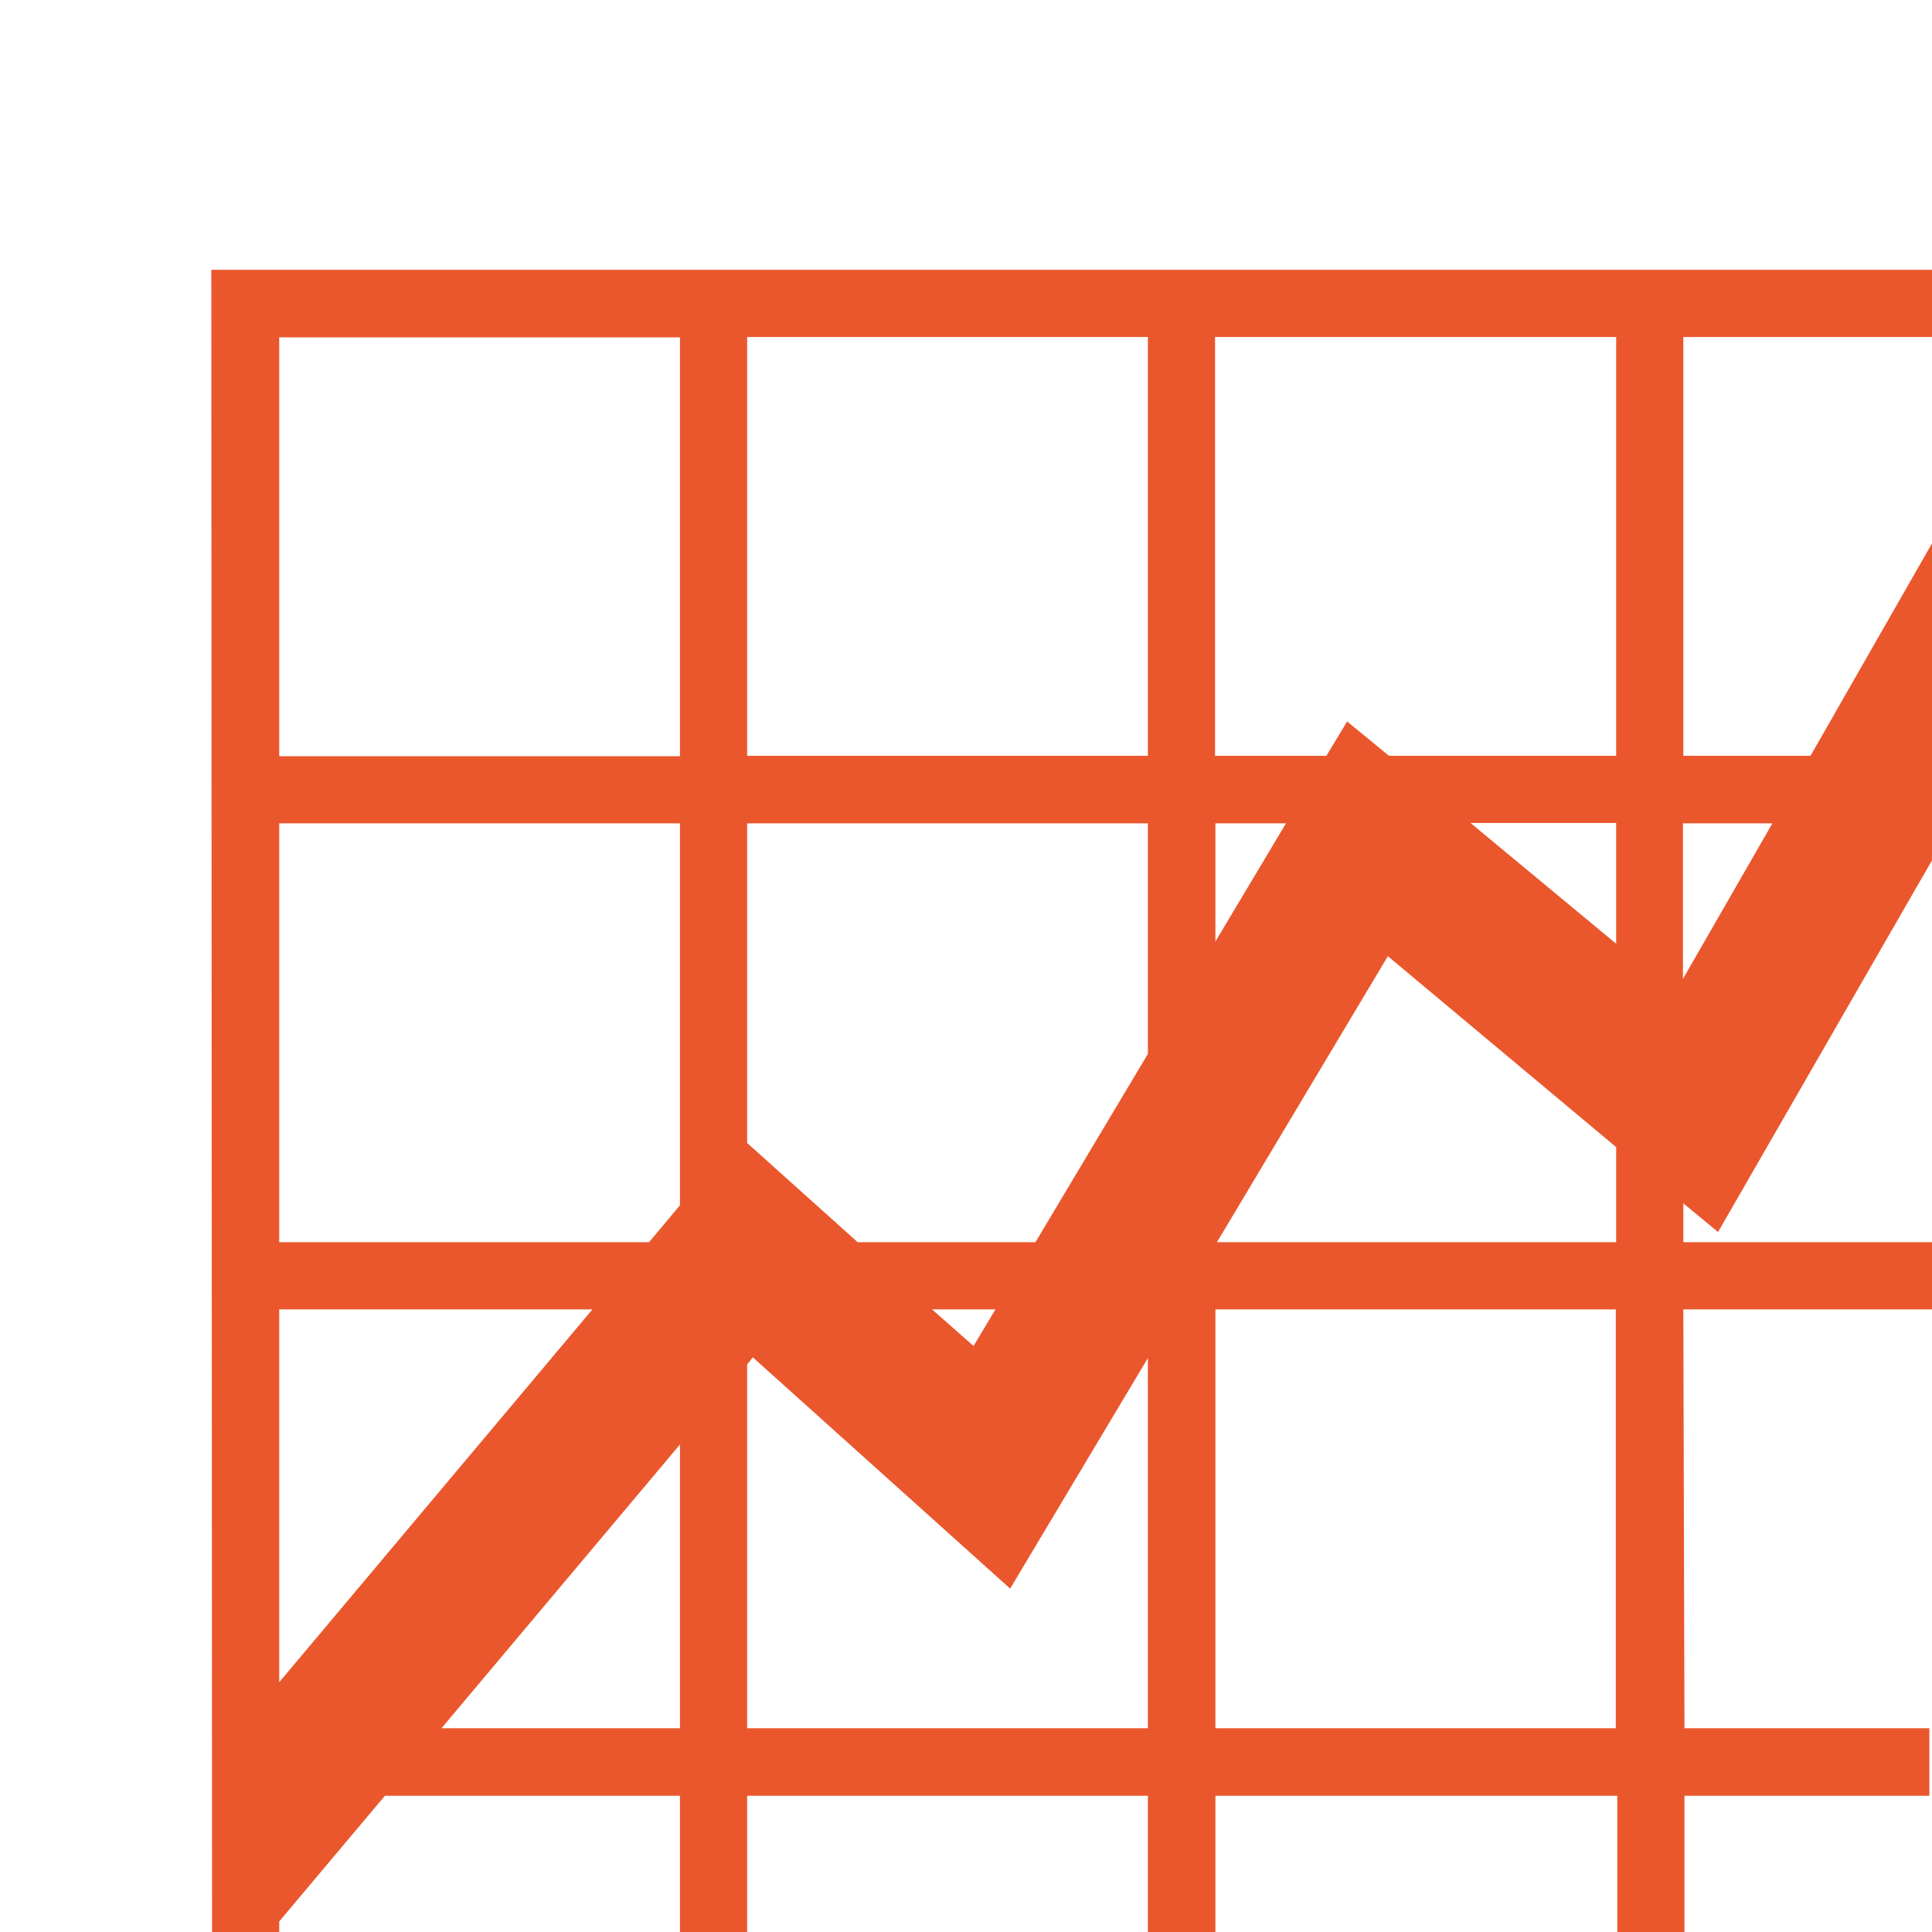
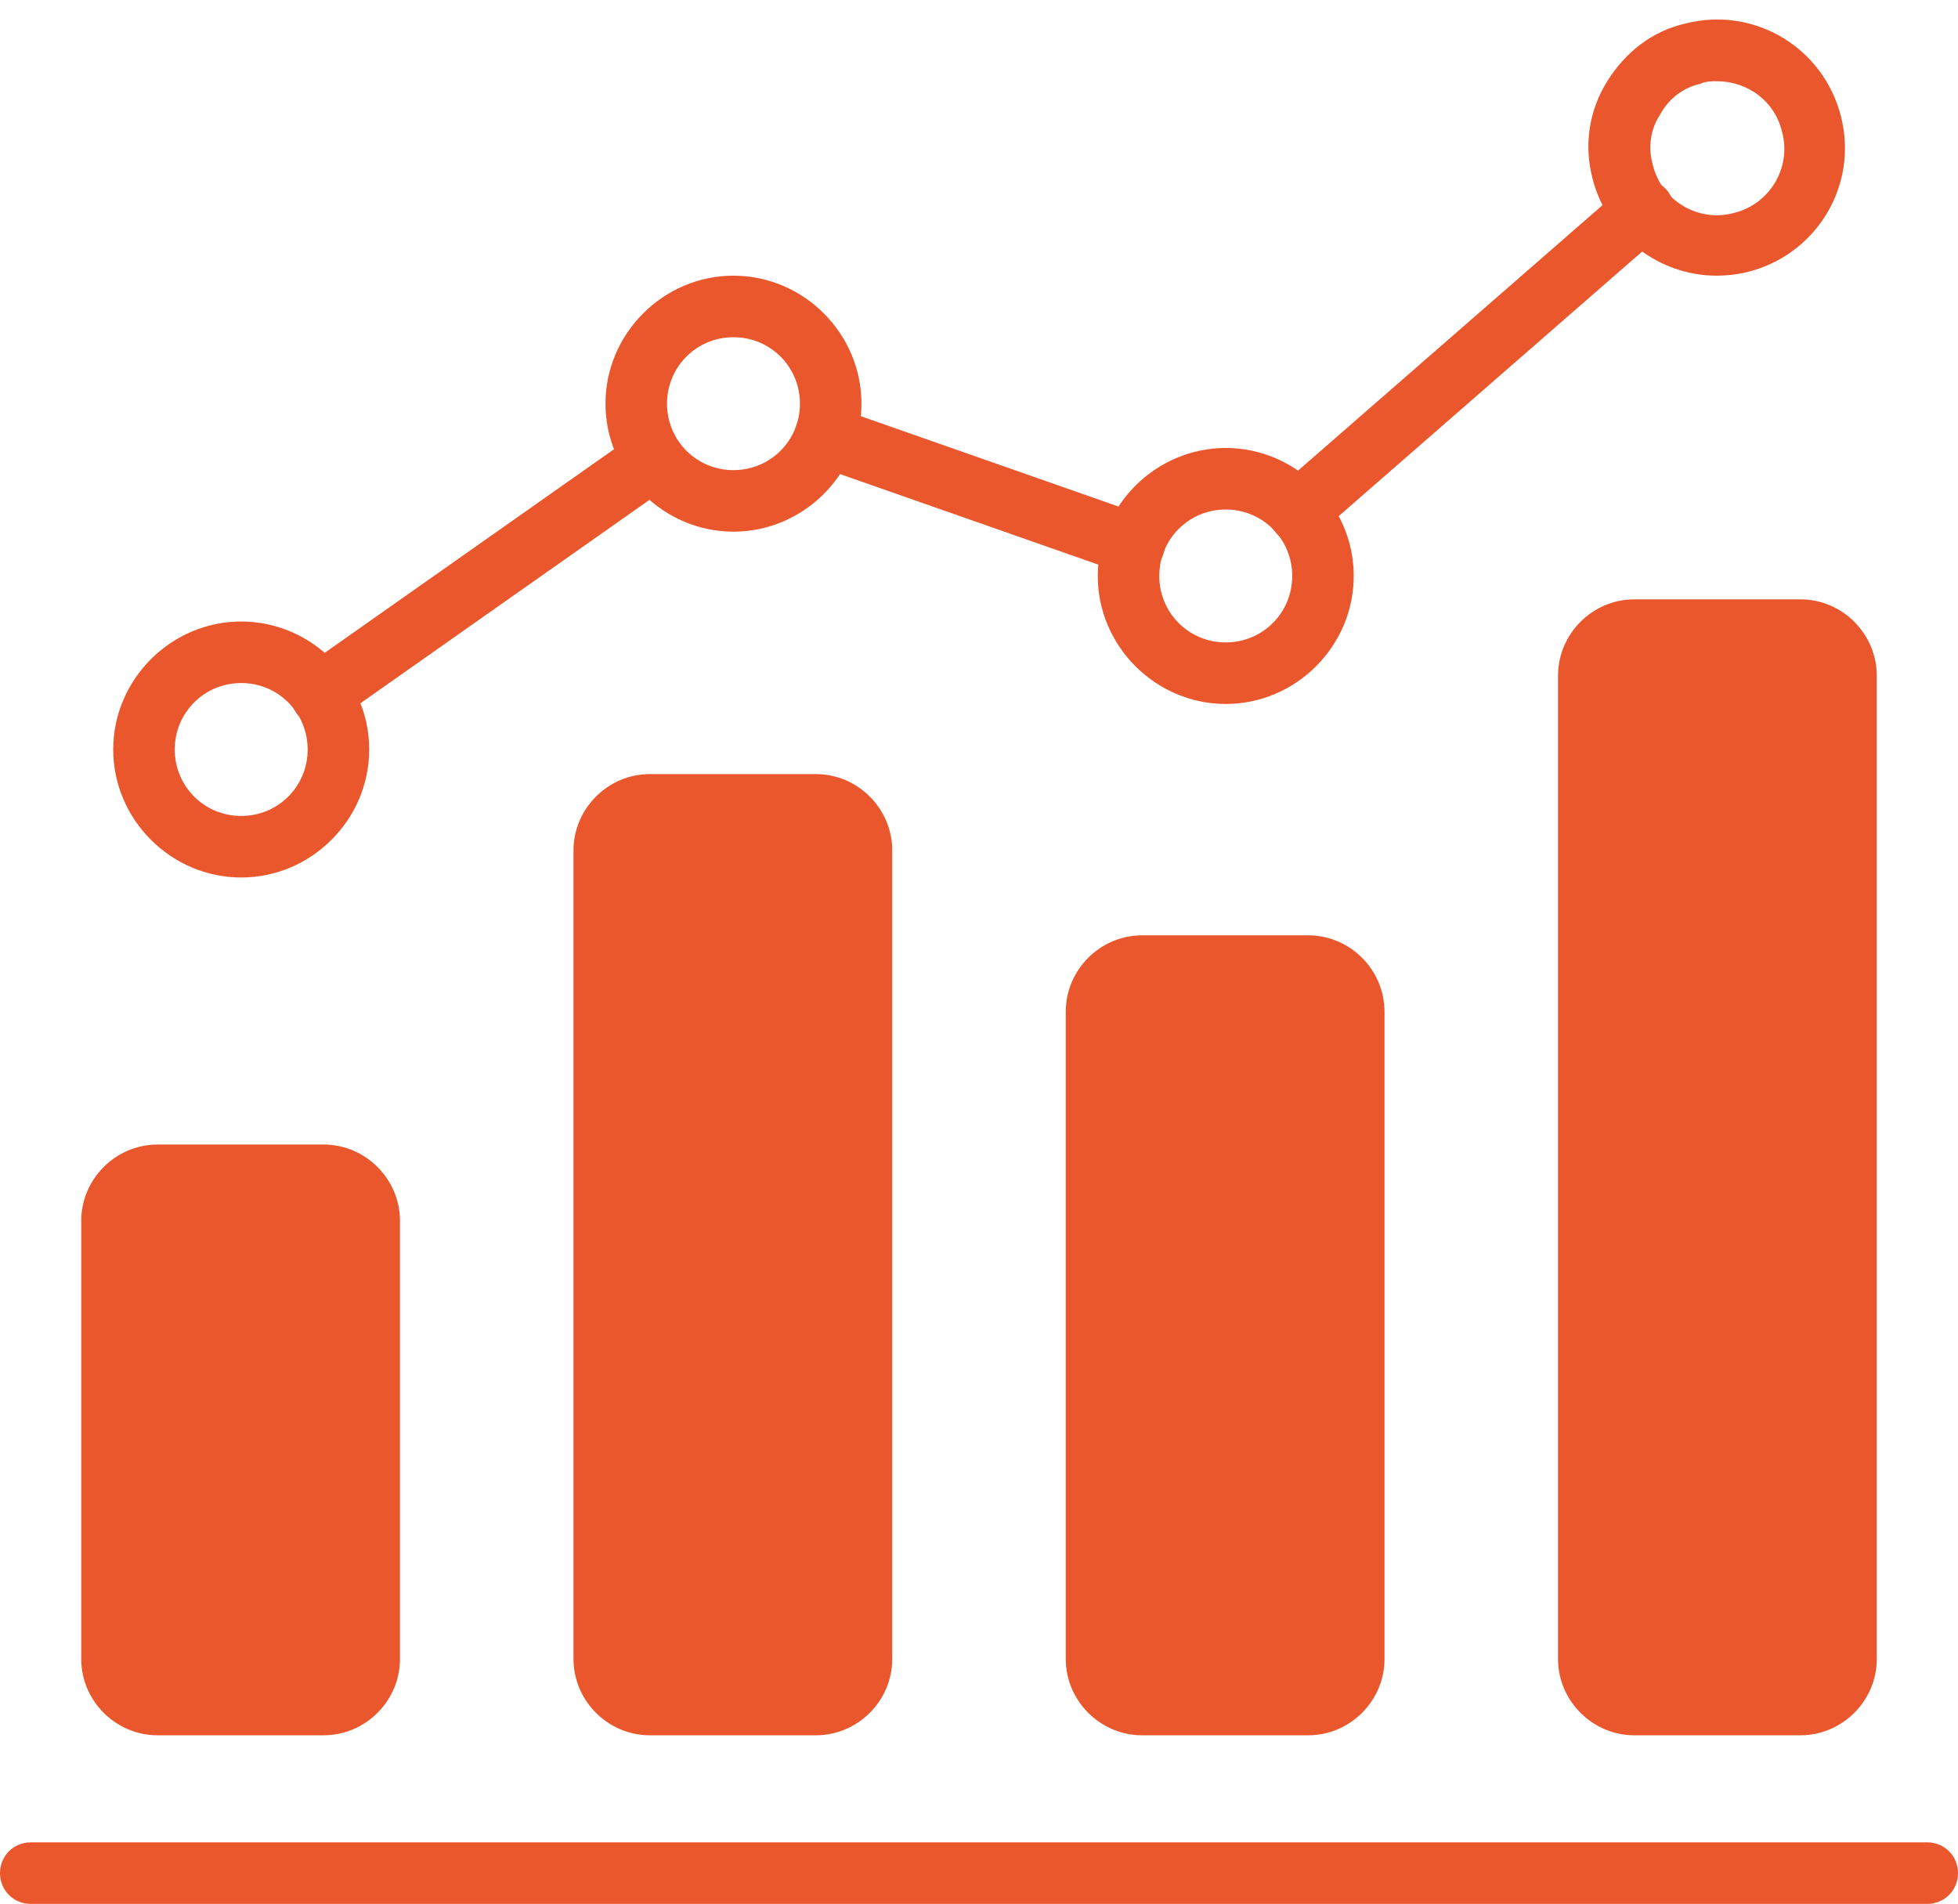
- <svg xmlns="http://www.w3.org/2000/svg" width="512" height="512" viewBox="-247 -247 512 512" xml:space="preserve">
-   <switch>
+ <svg xmlns="http://www.w3.org/2000/svg" id="Capa_2" version="1.1" viewBox="0 0 159.1 154.7">
+   <defs>
+     <style>
+       .st0 {
+         fill: #ea572d;
+       }
+     </style>
+   </defs>
+   <g id="Capa_1-2">
    <g>
-       <path fill="#EA572D" d="M-173 265v-2.8l28-33.3h78.2V265H-49v-36.1H57.2V265h17.9v-36.1h106.5V265h17.8v-36.1h64.9V211h-64.9l-.3-111H265V82.2h-65.9V71.9l9.2 7.6L265-19v-84l-32.2 56.3h-33.7v-111H265v-17.8h-456l.2 440.5h17.8zM199.1-28.8h23.6L199 12.4v-41.2zm-17.8 111H75.5l45.3-75.8L181.3 57v25.2zm0-79.1-38.6-32h38.6v32zM75.1-157.7h106.2v111h-60.2L110-55.8l-5.5 9.1H75v-111zm0 128.9h18.7L75.1 2.5v-31.3zM75 100h106.2v111H75.1V100zM-49-157.7H57.2v111H-49v-111zm0 128.9H57.2v61.1L27.4 82.2h-47.1L-49 55.9v-84.7zM16.8 100l-5.8 9.7L0 100h16.7zM-49 114.6l1.5-1.9L20.7 174l36.5-61.1V211H-49v-96.4zm-124 84.2V100h83l-83 98.8zM-66.8 211H-130l63.2-75.2V211zm0-138.6-8.2 9.8h-98v-111h106.2V72.4zm0-119H-173v-111h106.2v111z" />
+       <path class="st0" d="M156.6,154.7H2.5c-1.4,0-2.5-1.1-2.5-2.5s1.1-2.5,2.5-2.5h154.1c1.4,0,2.5,1.1,2.5,2.5s-1.1,2.5-2.5,2.5Z" />
+       <path class="st0" d="M12.8,141h13.5c3.4,0,6.2-2.8,6.2-6.2v-35.6c0-3.4-2.8-6.2-6.2-6.2h-13.5c-3.4,0-6.2,2.8-6.2,6.2v35.6c0,3.4,2.8,6.2,6.2,6.2Z" />
+       <path class="st0" d="M52.8,141h13.5c3.4,0,6.2-2.8,6.2-6.2v-65.7c0-3.4-2.8-6.2-6.2-6.2h-13.5c-3.4,0-6.2,2.8-6.2,6.2v65.7c0,3.4,2.8,6.2,6.2,6.2Z" />
+       <path class="st0" d="M92.8,141h13.5c3.4,0,6.2-2.8,6.2-6.2v-52.6c0-3.4-2.8-6.2-6.2-6.2h-13.5c-3.4,0-6.2,2.8-6.2,6.2v52.6c0,3.4,2.8,6.2,6.2,6.2Z" />
+       <path class="st0" d="M132.8,141h13.5c3.4,0,6.2-2.8,6.2-6.2V54.9c0-3.4-2.8-6.2-6.2-6.2h-13.5c-3.4,0-6.2,2.8-6.2,6.2v79.9c0,3.4,2.8,6.2,6.2,6.2Z" />
+       <path class="st0" d="M19.6,71.3c-5.7,0-10.4-4.7-10.4-10.4s4.7-10.4,10.4-10.4,10.4,4.7,10.4,10.4-4.7,10.4-10.4,10.4ZM19.6,55.5c-3,0-5.4,2.4-5.4,5.4s2.4,5.4,5.4,5.4,5.4-2.4,5.4-5.4-2.4-5.4-5.4-5.4Z" />
+       <path class="st0" d="M59.6,43.2c-5.7,0-10.4-4.7-10.4-10.4s4.7-10.4,10.4-10.4,10.4,4.7,10.4,10.4-4.7,10.4-10.4,10.4ZM59.6,27.4c-3,0-5.4,2.4-5.4,5.4s2.4,5.4,5.4,5.4,5.4-2.4,5.4-5.4-2.4-5.4-5.4-5.4Z" />
+       <path class="st0" d="M99.6,57.2c-5.7,0-10.4-4.7-10.4-10.4s4.7-10.4,10.4-10.4,10.4,4.7,10.4,10.4-4.7,10.4-10.4,10.4ZM99.6,41.4c-3,0-5.4,2.4-5.4,5.4s2.4,5.4,5.4,5.4,5.4-2.4,5.4-5.4-2.4-5.4-5.4-5.4Z" />
+       <path class="st0" d="M139.5,22.4c-4.7,0-8.9-3.2-10.1-7.9-.7-2.7-.3-5.5,1.2-7.9s3.7-4.1,6.4-4.7c5.6-1.4,11.2,2,12.6,7.6h0c1.4,5.6-2,11.2-7.6,12.6-.8.2-1.7.3-2.5.3h0ZM139.5,6.6c-.4,0-.9,0-1.3.2-1.4.3-2.6,1.2-3.3,2.5-.8,1.2-1,2.7-.6,4.1.7,2.9,3.7,4.7,6.6,3.9,2.9-.7,4.7-3.7,3.9-6.6-.6-2.5-2.8-4.1-5.3-4.1h0Z" />
+       <path class="st0" d="M105.5,44.1c-.7,0-1.4-.3-1.9-.9-.9-1-.8-2.6.2-3.5l28.1-24.5c1-.9,2.6-.8,3.5.2.9,1,.8,2.6-.2,3.5l-28.1,24.5c-.5.4-1.1.6-1.6.6h0Z" />
+       <path class="st0" d="M92.1,46.7c-.3,0-.6,0-.8-.1l-25.1-8.8c-1.3-.5-2-1.9-1.5-3.2.4-1.3,1.9-2,3.2-1.5l25.1,8.8c1.3.5,2,1.9,1.5,3.2-.4,1-1.3,1.7-2.3,1.7h0Z" />
+       <path class="st0" d="M26,58.9c-.8,0-1.6-.4-2-1.1-.8-1.1-.5-2.7.6-3.5l27-19c1.1-.8,2.7-.5,3.5.6.8,1.1.5,2.7-.6,3.5l-27,19c-.4.3-.9.5-1.4.5h0Z" />
    </g>
-   </switch>
+   </g>
</svg>
